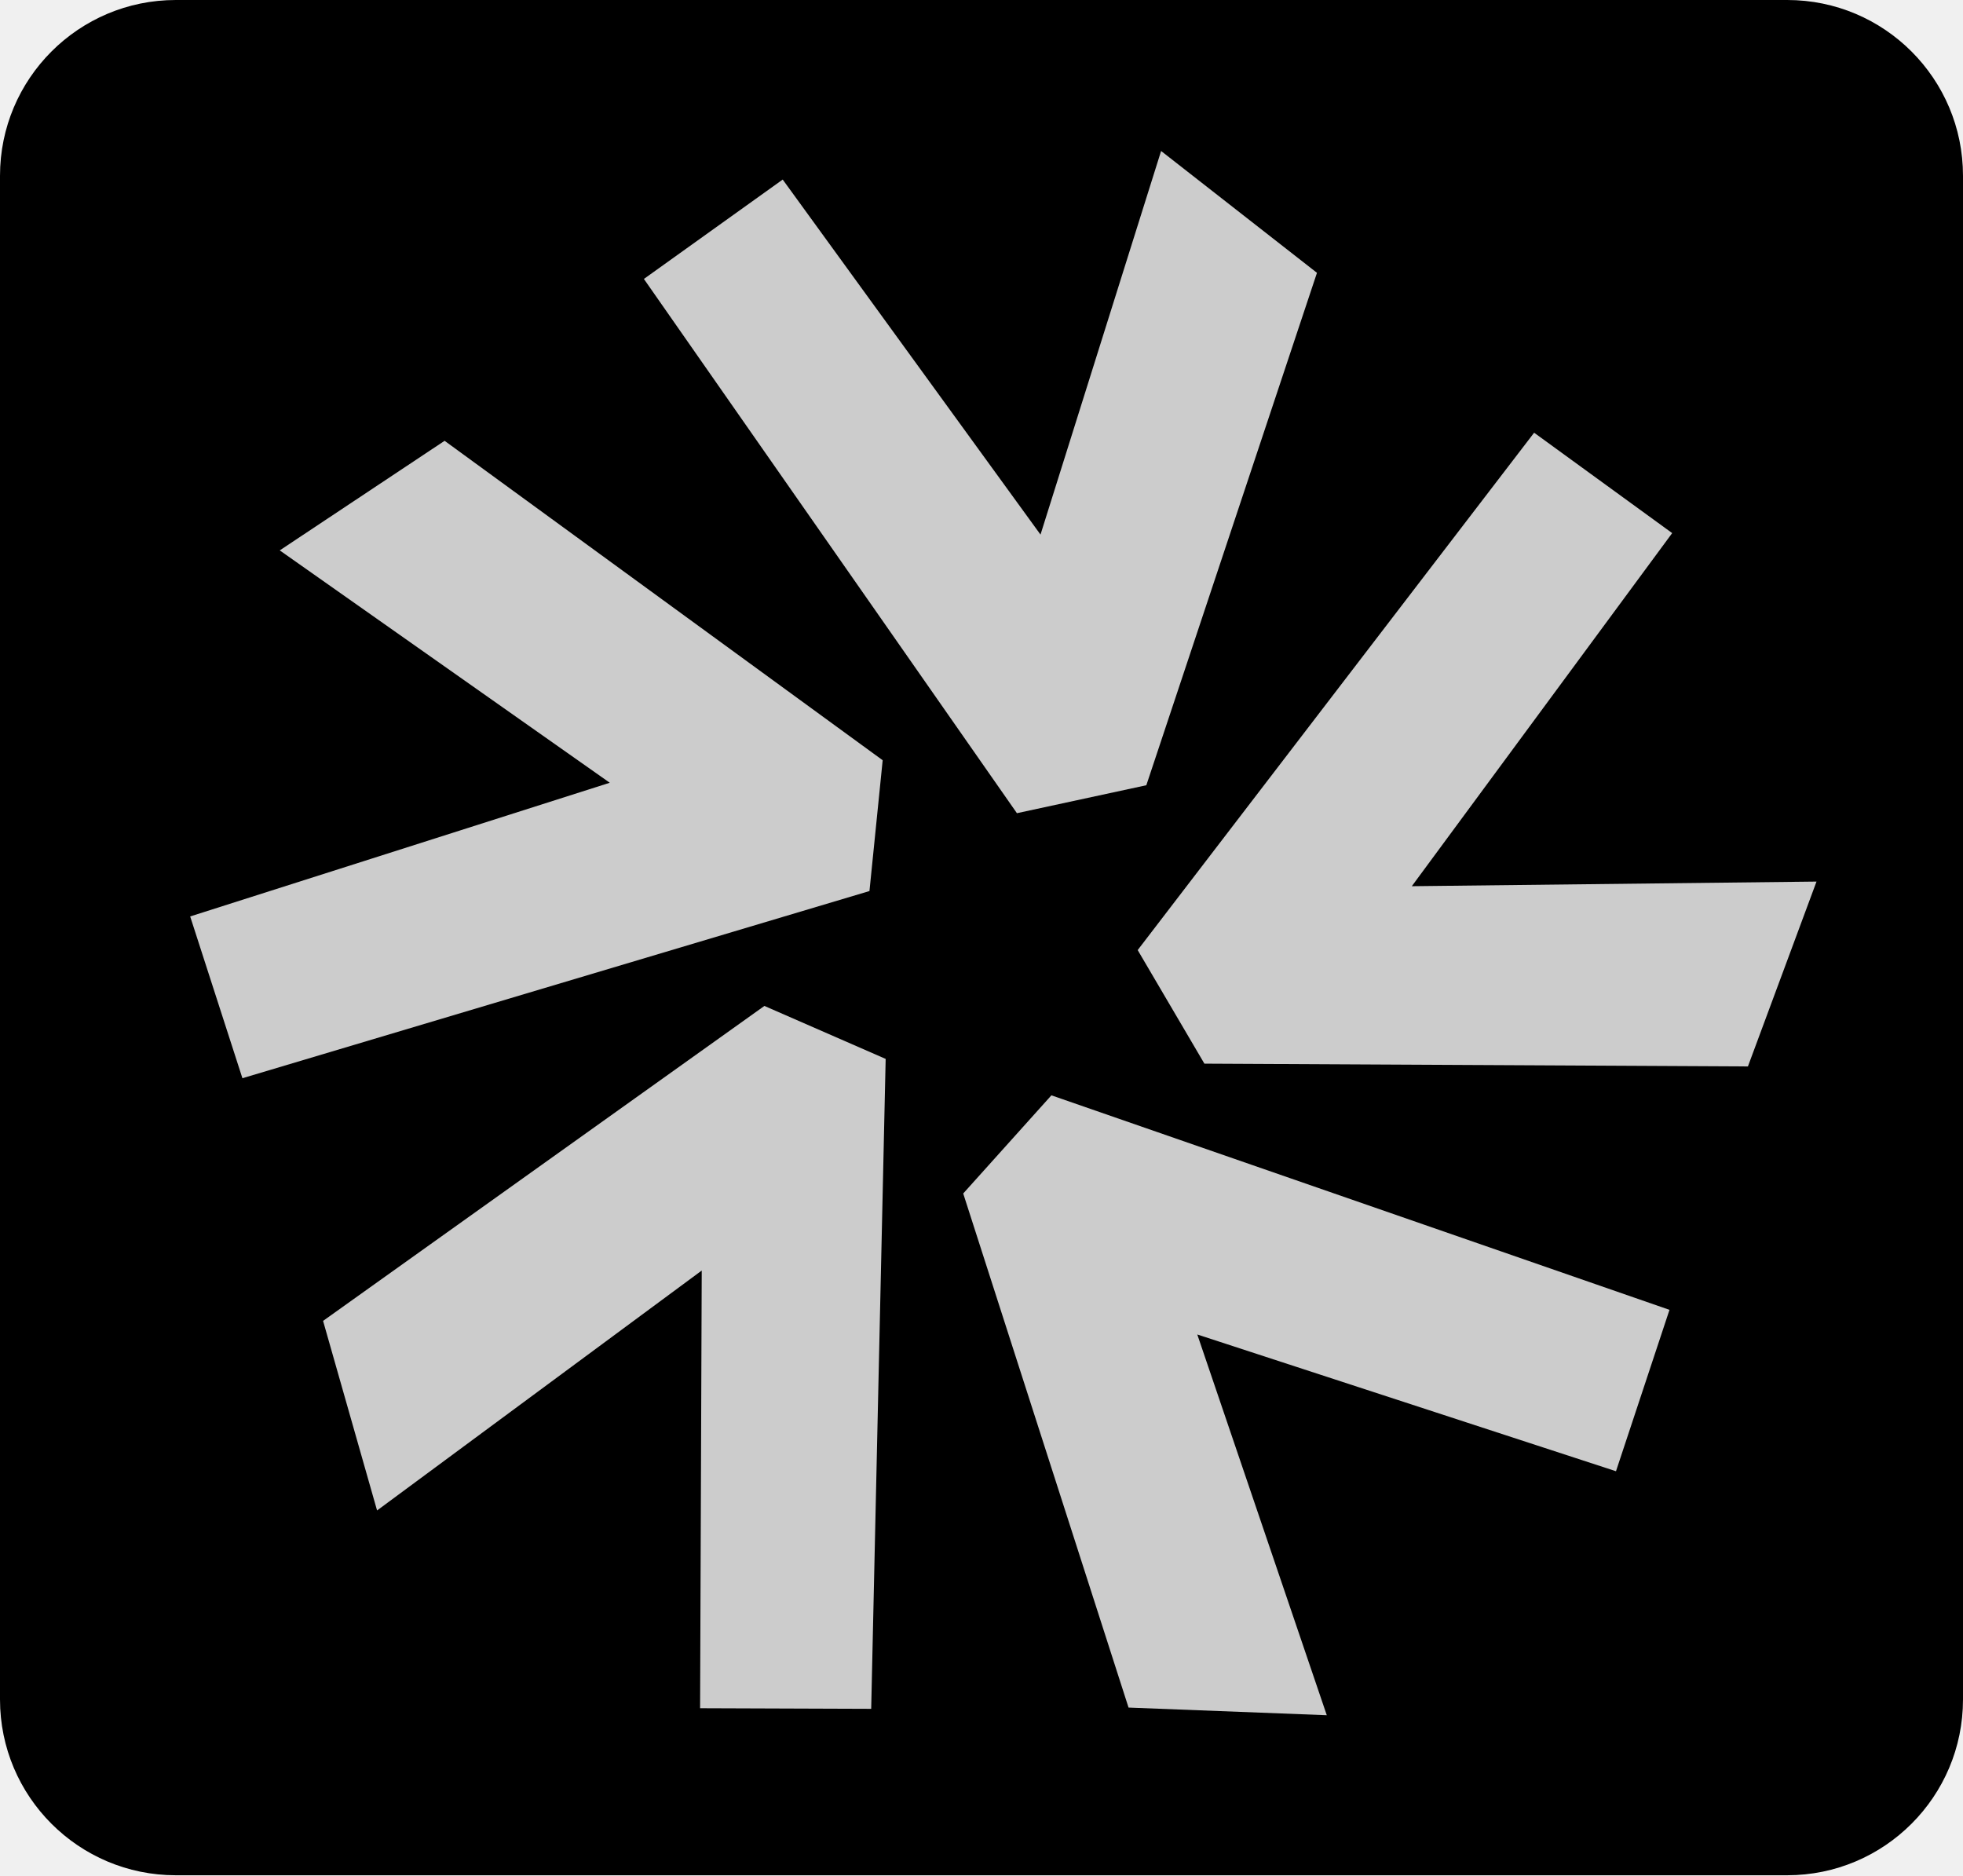
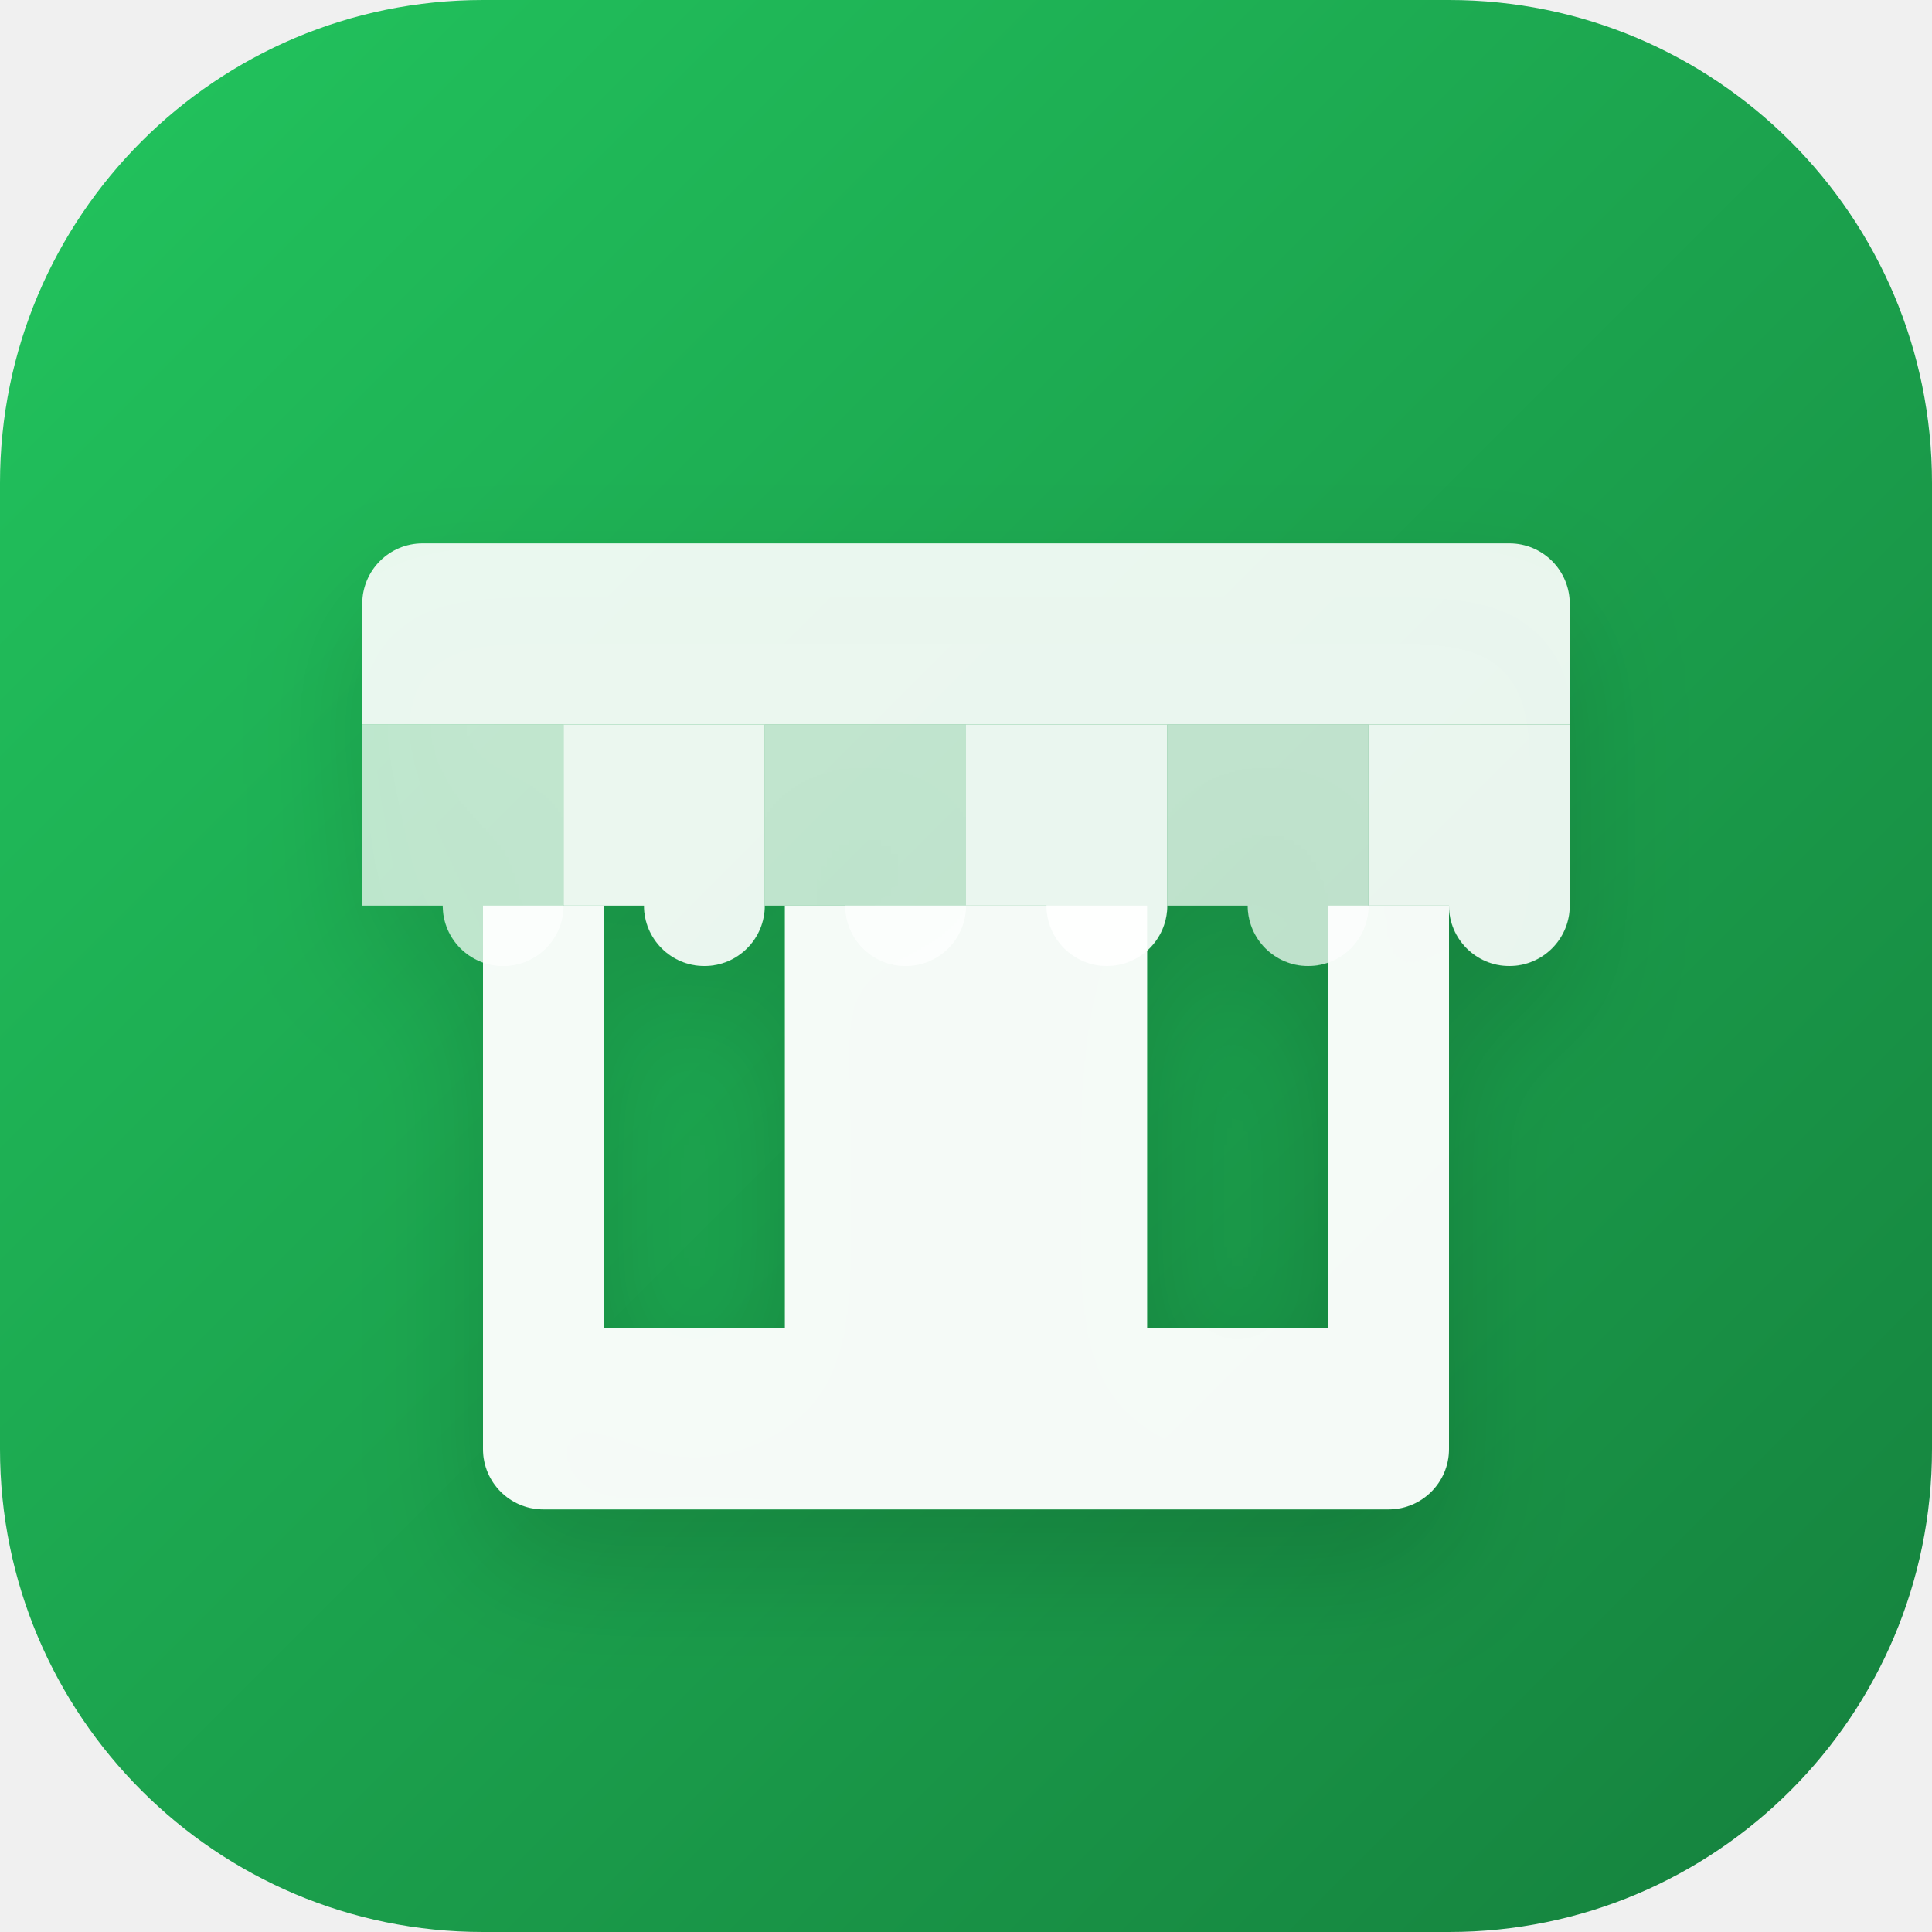
- <svg xmlns="http://www.w3.org/2000/svg" width="67" height="64" viewBox="0 0 67 64" fill="none">
-   <rect width="67" height="64" rx="6" fill="black" />
-   <path d="M40.865 45.544L55.156 50.211L56.982 44.703L35.886 37.382L32.876 40.732L38.519 58.277L45.285 58.538L40.865 45.544Z" fill="white" fill-opacity="0.8" />
-   <path d="M48.187 30.245L57.074 18.194L52.362 14.768L38.831 32.425L41.108 36.301L59.659 36.396L62 30.087L48.187 30.245Z" fill="white" fill-opacity="0.8" />
-   <path d="M35.514 18.245L26.715 6.128L21.977 9.52L34.709 27.753L39.126 26.799L44.95 9.311L39.63 5.153L35.514 18.245Z" fill="white" fill-opacity="0.8" />
-   <path d="M20.816 26.713L6.491 31.277L8.274 36.798L29.676 30.41L30.127 25.946L15.175 15.044L9.548 18.784L20.818 26.718L20.816 26.713Z" fill="white" fill-opacity="0.8" />
-   <path d="M23.951 43.362L23.895 58.299L29.735 58.32L30.229 36.139L26.09 34.331L11.027 45.08L12.87 51.55L23.951 43.362Z" fill="white" fill-opacity="0.8" />
+ <svg xmlns="http://www.w3.org/2000/svg" width="64" height="64" viewBox="0 0 64 64" fill="none">
+   <defs>
+     <linearGradient id="grad" x1="0" y1="0" x2="64" y2="64" gradientUnits="userSpaceOnUse">
+       <stop stop-color="#22c55e" />
+       <stop offset="1" stop-color="#15803d" />
+     </linearGradient>
+     <filter id="shadow" x="0" y="0" width="64" height="64" filterUnits="userSpaceOnUse">
+       <feDropShadow dx="0" dy="2" stdDeviation="2" flood-color="#000" flood-opacity="0.15" />
+     </filter>
+   </defs>
+   <rect width="64" height="64" rx="16" fill="url(#grad)" />
+   <g filter="url(#shadow)">
+     <path d="M12 20C12 18.895 12.895 18 14 18H50C51.105 18 52 18.895 52 20V24H12V20Z" fill="white" fill-opacity="0.9" />
+     <path d="M12 24H18.667V30C18.667 31.105 17.771 32 16.667 32C15.562 32 14.667 31.105 14.667 30H12V24Z" fill="white" fill-opacity="0.7" />
+     <path d="M18.667 24H25.333V30C25.333 31.105 24.438 32 23.333 32C22.229 32 21.333 31.105 21.333 30H18.667V24Z" fill="white" fill-opacity="0.9" />
+     <path d="M25.333 24H32V30C32 31.105 31.105 32 30 32C28.895 32 28 31.105 28 30H25.333V24Z" fill="white" fill-opacity="0.7" />
+     <path d="M32 24H38.667V30C38.667 31.105 37.771 32 36.667 32C35.562 32 34.667 31.105 34.667 30H32V24Z" fill="white" fill-opacity="0.9" />
+     <path d="M38.667 24H45.333V30C45.333 31.105 44.438 32 43.333 32C42.229 32 41.333 31.105 41.333 30H38.667V24Z" fill="white" fill-opacity="0.7" />
+     <path d="M45.333 24H52V30C52 31.105 51.105 32 50 32C48.895 32 48 31.105 48 30H45.333V24Z" fill="white" fill-opacity="0.9" />
+     <path d="M16 30V48C16 49.105 16.895 50 18 50H46C47.105 50 48 49.105 48 48V30H44V44H38V30H26V44H20V30H16Z" fill="white" fill-opacity="0.95" />
+   </g>
</svg>
